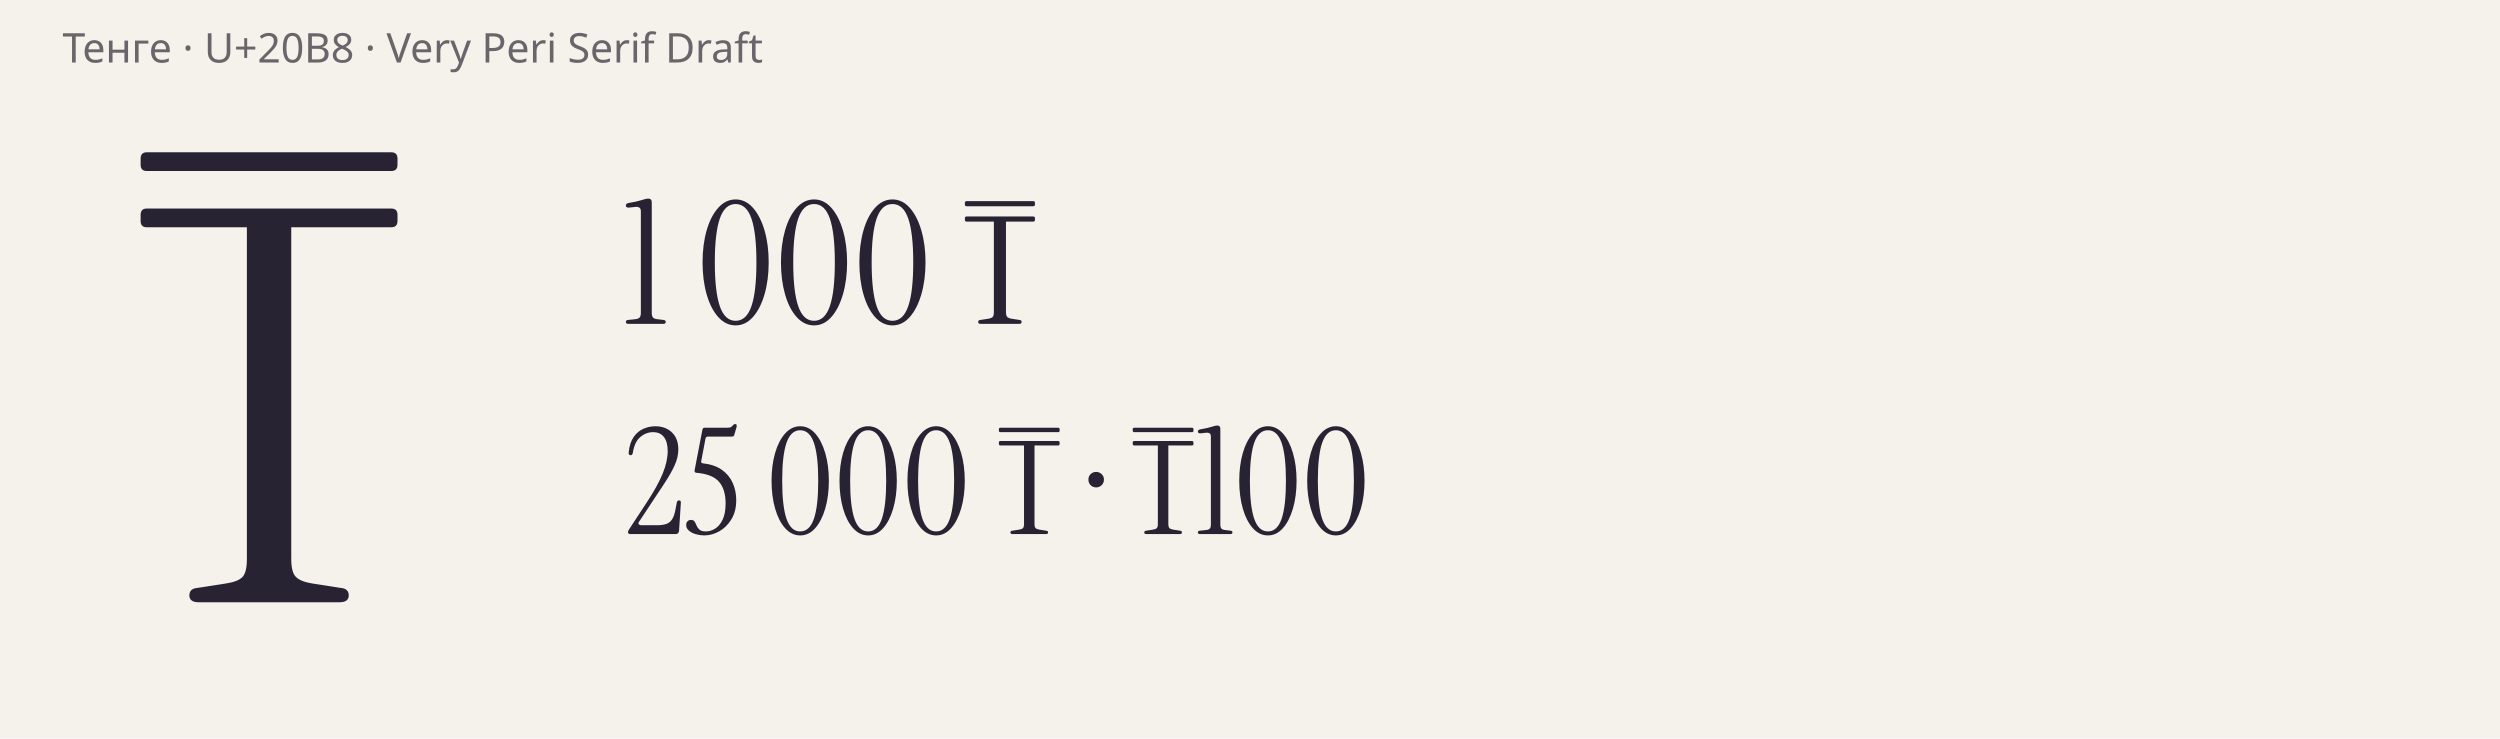
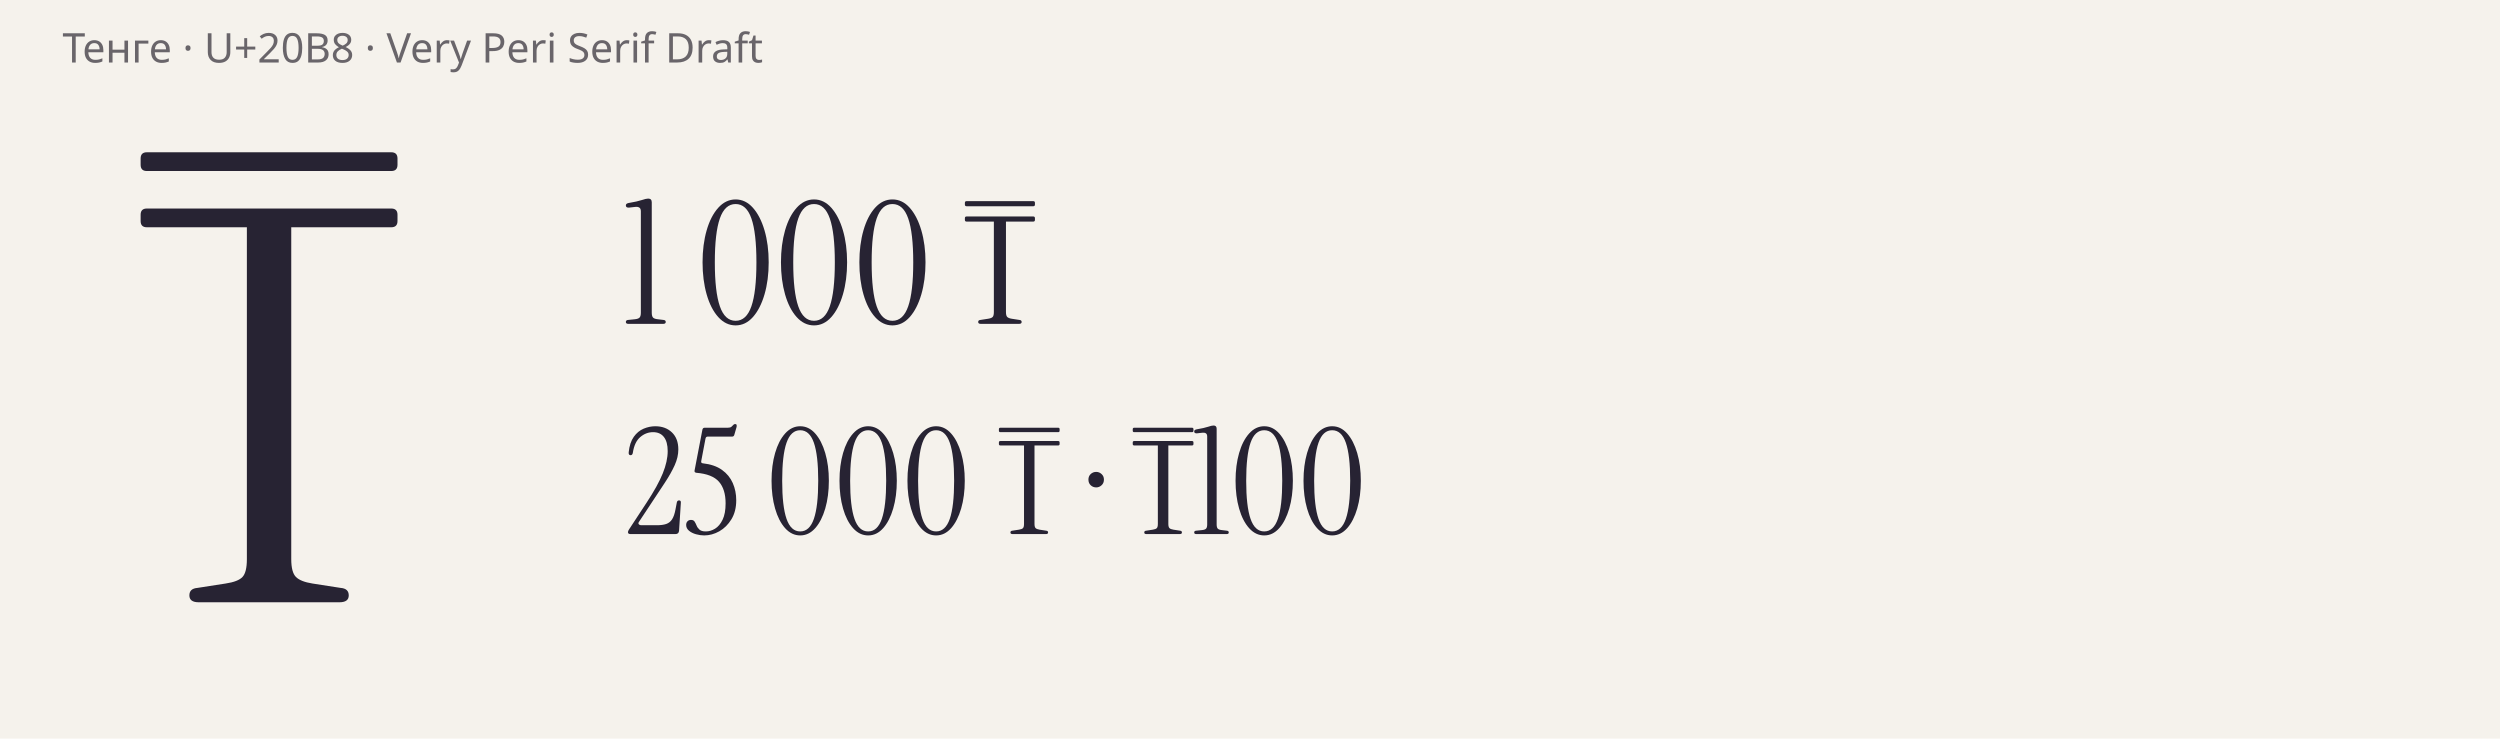
<svg xmlns="http://www.w3.org/2000/svg" width="2200" height="650" viewBox="0 0 2200 650">
  <rect width="100%" height="100%" fill="#f5f2ec" />
  <text x="55" y="55" font-family="sans-serif" font-size="36" fill="#69656a">Тенге · U+20B8 · Very Peri Serif Draft</text>
  <path transform="translate(110.000 530.000) scale(0.55 -0.55)" fill="#272333" d="M118 0Q103 0 103.0 11.0Q103 22 116 23L161 30Q181 33 188.0 40.5Q195 48 195 69V600H35Q25 600 25 610V620Q25 630 35 630H426Q436 630 436 620V610Q436 600 426 600H266V69Q266 48 273.5 40.5Q281 33 300 30L345 23Q358 22 358.0 11.0Q358 0 343 0ZM35 690Q25 690 25 700V710Q25 720 35 720H426Q436 720 436 710V700Q436 690 426 690Z" />
  <path transform="translate(550.000 285.000) scale(0.15 -0.15)" fill="#272333" d="M20 0Q5 0 5 11Q5 22 18 23L57 27Q78 29 85.5 37.0Q93 45 93 66V660Q93 677 83.5 682.5Q74 688 59 686L23 682Q5 681 5 695Q5 706 21 709Q74 718 99.0 726.5Q124 735 136 735Q157 735 157 713V66Q157 45 164.5 37.0Q172 29 193 27L226 23Q239 22 239 11Q239 0 224 0Z" />
  <path transform="translate(587.350 285.000) scale(0.15 -0.15)" fill="#272333" d="" />
  <path transform="translate(612.850 285.000) scale(0.15 -0.15)" fill="#272333" d="M230 -9Q172 -9 128.0 40.0Q84 89 60.0 173.0Q36 257 36 361Q36 465 60.0 548.5Q84 632 128.0 681.0Q172 730 230 730Q288 730 331.5 681.0Q375 632 399.5 548.5Q424 465 424 361Q424 257 399.5 173.0Q375 89 331.5 40.0Q288 -9 230 -9ZM230 18Q293 18 322.5 103.0Q352 188 352 361Q352 534 322.5 618.5Q293 703 230 703Q167 703 137.5 618.5Q108 534 108 361Q108 188 137.5 103.0Q167 18 230 18Z" />
  <path transform="translate(681.850 285.000) scale(0.15 -0.15)" fill="#272333" d="M230 -9Q172 -9 128.0 40.0Q84 89 60.0 173.0Q36 257 36 361Q36 465 60.0 548.5Q84 632 128.0 681.0Q172 730 230 730Q288 730 331.5 681.0Q375 632 399.5 548.5Q424 465 424 361Q424 257 399.5 173.0Q375 89 331.5 40.0Q288 -9 230 -9ZM230 18Q293 18 322.5 103.0Q352 188 352 361Q352 534 322.5 618.5Q293 703 230 703Q167 703 137.5 618.5Q108 534 108 361Q108 188 137.5 103.0Q167 18 230 18Z" />
  <path transform="translate(750.850 285.000) scale(0.15 -0.15)" fill="#272333" d="M230 -9Q172 -9 128.0 40.0Q84 89 60.0 173.0Q36 257 36 361Q36 465 60.0 548.5Q84 632 128.0 681.0Q172 730 230 730Q288 730 331.5 681.0Q375 632 399.5 548.5Q424 465 424 361Q424 257 399.5 173.0Q375 89 331.5 40.0Q288 -9 230 -9ZM230 18Q293 18 322.5 103.0Q352 188 352 361Q352 534 322.5 618.5Q293 703 230 703Q167 703 137.5 618.5Q108 534 108 361Q108 188 137.5 103.0Q167 18 230 18Z" />
  <path transform="translate(819.850 285.000) scale(0.15 -0.15)" fill="#272333" d="" />
  <path transform="translate(845.350 285.000) scale(0.15 -0.15)" fill="#272333" d="M118 0Q103 0 103.0 11.0Q103 22 116 23L161 30Q181 33 188.0 40.5Q195 48 195 69V600H35Q25 600 25 610V620Q25 630 35 630H426Q436 630 436 620V610Q436 600 426 600H266V69Q266 48 273.5 40.5Q281 33 300 30L345 23Q358 22 358.0 11.0Q358 0 343 0ZM35 690Q25 690 25 700V710Q25 720 35 720H426Q436 720 436 710V700Q436 690 426 690Z" />
  <path transform="translate(550.000 470.000) scale(0.13 -0.13)" fill="#272333" d="M38 0Q20 0 20 13Q20 20 27 31L147 214Q222 328 255.5 410.5Q289 493 289 562Q289 624 263.5 657.0Q238 690 190 690Q142 690 103.0 656.5Q64 623 53 550Q50 534 38 534Q23 534 25 554Q32 620 59.5 658.5Q87 697 126.0 713.5Q165 730 205 730Q274 730 317.5 688.5Q361 647 361 573Q361 521 336.5 466.5Q312 412 269.5 347.5Q227 283 172 200L94 82Q88 73 93.5 66.5Q99 60 109 60H216Q254 60 279.0 68.5Q304 77 319.0 100.5Q334 124 342 168L351 215Q354 228 366 228Q380 228 378 211L366 23Q364 0 341 0Z" />
  <path transform="translate(602.520 470.000) scale(0.13 -0.13)" fill="#272333" d="M132 -9Q105 -9 76.5 -1.0Q48 7 29.0 23.0Q10 39 10 62Q10 77 19.0 86.5Q28 96 43 96Q60 96 67.5 84.0Q75 72 81.0 57.0Q87 42 100.5 30.0Q114 18 143 18Q175 18 205.5 36.5Q236 55 256.5 97.0Q277 139 277 208Q277 303 232.0 354.5Q187 406 79 415Q64 417 67 431L120 707Q123 720 135 720H292Q309 720 316.5 726.5Q324 733 329.0 739.0Q334 745 342 745Q350 745 351.5 738.5Q353 732 351 724L336 672Q333 660 321 660H156Q144 660 141 647L112 494Q109 480 124 479Q203 470 252.5 434.5Q302 399 325.5 345.5Q349 292 349 229Q349 154 316.5 100.5Q284 47 234.5 19.0Q185 -9 132 -9Z" />
  <path transform="translate(652.180 470.000) scale(0.13 -0.13)" fill="#272333" d="" />
  <path transform="translate(674.280 470.000) scale(0.13 -0.13)" fill="#272333" d="M230 -9Q172 -9 128.0 40.0Q84 89 60.0 173.0Q36 257 36 361Q36 465 60.0 548.5Q84 632 128.0 681.0Q172 730 230 730Q288 730 331.5 681.0Q375 632 399.5 548.5Q424 465 424 361Q424 257 399.5 173.0Q375 89 331.5 40.0Q288 -9 230 -9ZM230 18Q293 18 322.5 103.0Q352 188 352 361Q352 534 322.5 618.5Q293 703 230 703Q167 703 137.5 618.5Q108 534 108 361Q108 188 137.5 103.0Q167 18 230 18Z" />
  <path transform="translate(734.080 470.000) scale(0.13 -0.13)" fill="#272333" d="M230 -9Q172 -9 128.0 40.0Q84 89 60.0 173.0Q36 257 36 361Q36 465 60.0 548.5Q84 632 128.0 681.0Q172 730 230 730Q288 730 331.5 681.0Q375 632 399.5 548.5Q424 465 424 361Q424 257 399.5 173.0Q375 89 331.5 40.0Q288 -9 230 -9ZM230 18Q293 18 322.5 103.0Q352 188 352 361Q352 534 322.5 618.5Q293 703 230 703Q167 703 137.5 618.5Q108 534 108 361Q108 188 137.5 103.0Q167 18 230 18Z" />
  <path transform="translate(793.880 470.000) scale(0.13 -0.13)" fill="#272333" d="M230 -9Q172 -9 128.0 40.0Q84 89 60.0 173.0Q36 257 36 361Q36 465 60.0 548.5Q84 632 128.0 681.0Q172 730 230 730Q288 730 331.5 681.0Q375 632 399.5 548.5Q424 465 424 361Q424 257 399.5 173.0Q375 89 331.5 40.0Q288 -9 230 -9ZM230 18Q293 18 322.5 103.0Q352 188 352 361Q352 534 322.5 618.5Q293 703 230 703Q167 703 137.5 618.5Q108 534 108 361Q108 188 137.5 103.0Q167 18 230 18Z" />
  <path transform="translate(853.680 470.000) scale(0.13 -0.13)" fill="#272333" d="" />
  <path transform="translate(875.780 470.000) scale(0.13 -0.13)" fill="#272333" d="M118 0Q103 0 103.0 11.0Q103 22 116 23L161 30Q181 33 188.0 40.5Q195 48 195 69V600H35Q25 600 25 610V620Q25 630 35 630H426Q436 630 436 620V610Q436 600 426 600H266V69Q266 48 273.5 40.5Q281 33 300 30L345 23Q358 22 358.0 11.0Q358 0 343 0ZM35 690Q25 690 25 700V710Q25 720 35 720H426Q436 720 436 710V700Q436 690 426 690Z" />
  <path transform="translate(935.710 470.000) scale(0.13 -0.13)" fill="#272333" d="" />
  <path transform="translate(957.810 470.000) scale(0.13 -0.13)" fill="#272333" d="M53 316Q31 316 15.5 330.5Q0 345 0 369Q0 392 15.5 406.5Q31 421 53 421Q73 421 89.0 406.5Q105 392 105 369Q105 345 89.0 330.5Q73 316 53 316Z" />
  <path transform="translate(971.460 470.000) scale(0.13 -0.13)" fill="#272333" d="" />
  <path transform="translate(993.560 470.000) scale(0.13 -0.13)" fill="#272333" d="M118 0Q103 0 103.0 11.0Q103 22 116 23L161 30Q181 33 188.0 40.5Q195 48 195 69V600H35Q25 600 25 610V620Q25 630 35 630H426Q436 630 436 620V610Q436 600 426 600H266V69Q266 48 273.5 40.5Q281 33 300 30L345 23Q358 22 358.0 11.0Q358 0 343 0ZM35 690Q25 690 25 700V710Q25 720 35 720H426Q436 720 436 710V700Q436 690 426 690Z" />
-   <path transform="translate(1053.490 470.000) scale(0.13 -0.13)" fill="#272333" d="M20 0Q5 0 5 11Q5 22 18 23L57 27Q78 29 85.5 37.0Q93 45 93 66V660Q93 677 83.5 682.5Q74 688 59 686L23 682Q5 681 5 695Q5 706 21 709Q74 718 99.0 726.5Q124 735 136 735Q157 735 157 713V66Q157 45 164.5 37.0Q172 29 193 27L226 23Q239 22 239 11Q239 0 224 0Z" />
-   <path transform="translate(1085.860 470.000) scale(0.13 -0.13)" fill="#272333" d="M230 -9Q172 -9 128.0 40.0Q84 89 60.0 173.0Q36 257 36 361Q36 465 60.0 548.5Q84 632 128.0 681.0Q172 730 230 730Q288 730 331.5 681.0Q375 632 399.5 548.5Q424 465 424 361Q424 257 399.5 173.0Q375 89 331.5 40.0Q288 -9 230 -9ZM230 18Q293 18 322.5 103.0Q352 188 352 361Q352 534 322.5 618.5Q293 703 230 703Q167 703 137.5 618.5Q108 534 108 361Q108 188 137.5 103.0Q167 18 230 18Z" />
-   <path transform="translate(1145.660 470.000) scale(0.13 -0.13)" fill="#272333" d="M230 -9Q172 -9 128.0 40.0Q84 89 60.0 173.0Q36 257 36 361Q36 465 60.0 548.5Q84 632 128.0 681.0Q172 730 230 730Q288 730 331.5 681.0Q375 632 399.5 548.5Q424 465 424 361Q424 257 399.5 173.0Q375 89 331.5 40.0Q288 -9 230 -9ZM230 18Q293 18 322.5 103.0Q352 188 352 361Q352 534 322.5 618.5Q293 703 230 703Q167 703 137.5 618.5Q108 534 108 361Q108 188 137.5 103.0Q167 18 230 18Z" />
+   <path transform="translate(1050.240 470.000) scale(0.13 -0.13)" fill="#272333" d="M20 0Q5 0 5 11Q5 22 18 23L57 27Q78 29 85.5 37.0Q93 45 93 66V660Q93 677 83.5 682.5Q74 688 59 686L23 682Q5 681 5 695Q5 706 21 709Q74 718 99.0 726.5Q124 735 136 735Q157 735 157 713V66Q157 45 164.5 37.0Q172 29 193 27L226 23Q239 22 239 11Q239 0 224 0Z" />
+   <path transform="translate(1082.610 470.000) scale(0.13 -0.13)" fill="#272333" d="M230 -9Q172 -9 128.0 40.0Q84 89 60.0 173.0Q36 257 36 361Q36 465 60.0 548.5Q84 632 128.0 681.0Q172 730 230 730Q288 730 331.5 681.0Q375 632 399.5 548.5Q424 465 424 361Q424 257 399.5 173.0Q375 89 331.5 40.0Q288 -9 230 -9ZM230 18Q293 18 322.5 103.0Q352 188 352 361Q352 534 322.5 618.5Q293 703 230 703Q167 703 137.5 618.5Q108 534 108 361Q108 188 137.5 103.0Q167 18 230 18Z" />
+   <path transform="translate(1142.410 470.000) scale(0.13 -0.13)" fill="#272333" d="M230 -9Q172 -9 128.0 40.0Q84 89 60.0 173.0Q36 257 36 361Q36 465 60.0 548.5Q84 632 128.0 681.0Q172 730 230 730Q288 730 331.5 681.0Q375 632 399.5 548.5Q424 465 424 361Q424 257 399.5 173.0Q375 89 331.5 40.0Q288 -9 230 -9ZM230 18Q293 18 322.5 103.0Q352 188 352 361Q352 534 322.5 618.5Q293 703 230 703Q167 703 137.5 618.5Q108 534 108 361Q108 188 137.5 103.0Q167 18 230 18Z" />
</svg>
